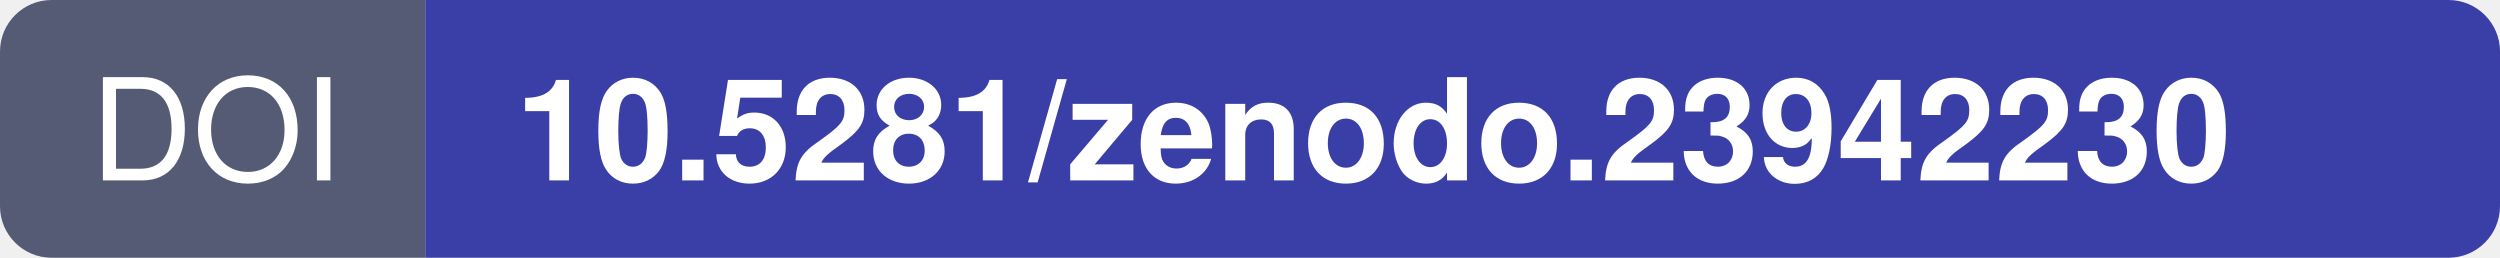
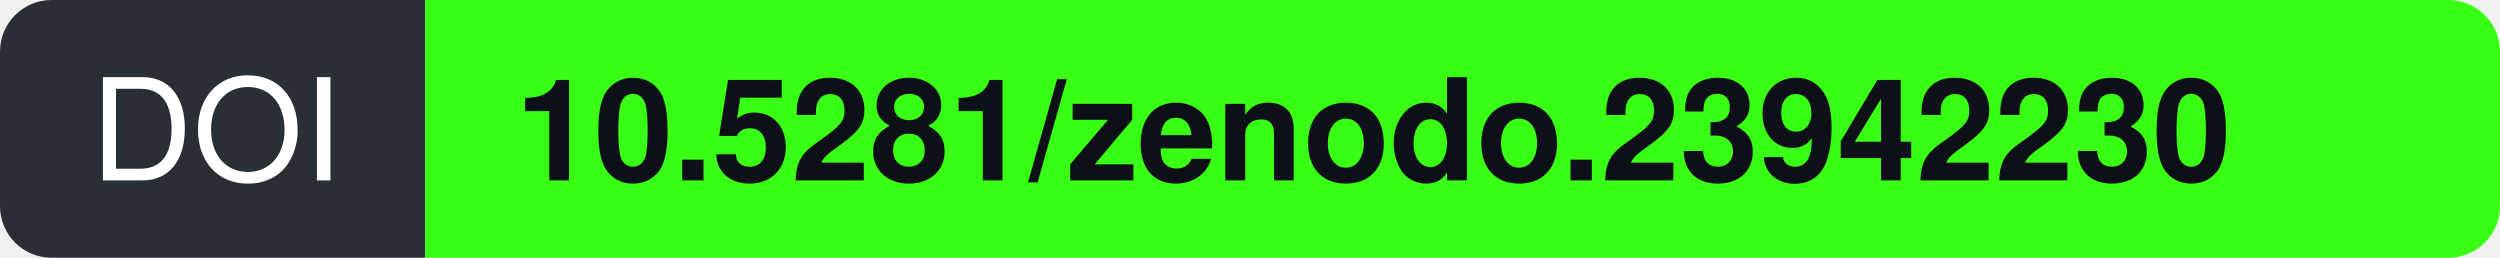
<svg xmlns="http://www.w3.org/2000/svg" width="194" height="20" viewBox="0 0 194 20" role="img" aria-label="DOI: 10.5281/zenodo.23942230">
  <clipPath id="r">
    <rect width="194" height="20" rx="4" />
  </clipPath>
  <g clip-path="url(#r)">
-     <rect width="33" height="20" fill="#555b74" />
-     <rect x="33" width="161" height="20" fill="#3a3fa8" />
+     <rect width="33" height="20" fill="#2a2f36" />
+     <rect x="33" width="161" height="20" fill="#39ff14" />
  </g>
  <g font-family="Segoe UI, Helvetica, Arial, sans-serif" font-size="11" fill="#ffffff">
    <text x="7" y="14" textLength="19" lengthAdjust="spacingAndGlyphs">DOI</text>
-     <text x="40" y="14" font-weight="600" textLength="147" lengthAdjust="spacingAndGlyphs">10.5281/zenodo.23942230</text>
+     <text fill="#0d1117" x="40" y="14" font-weight="600" textLength="147" lengthAdjust="spacingAndGlyphs">10.5281/zenodo.23942230</text>
  </g>
</svg>
